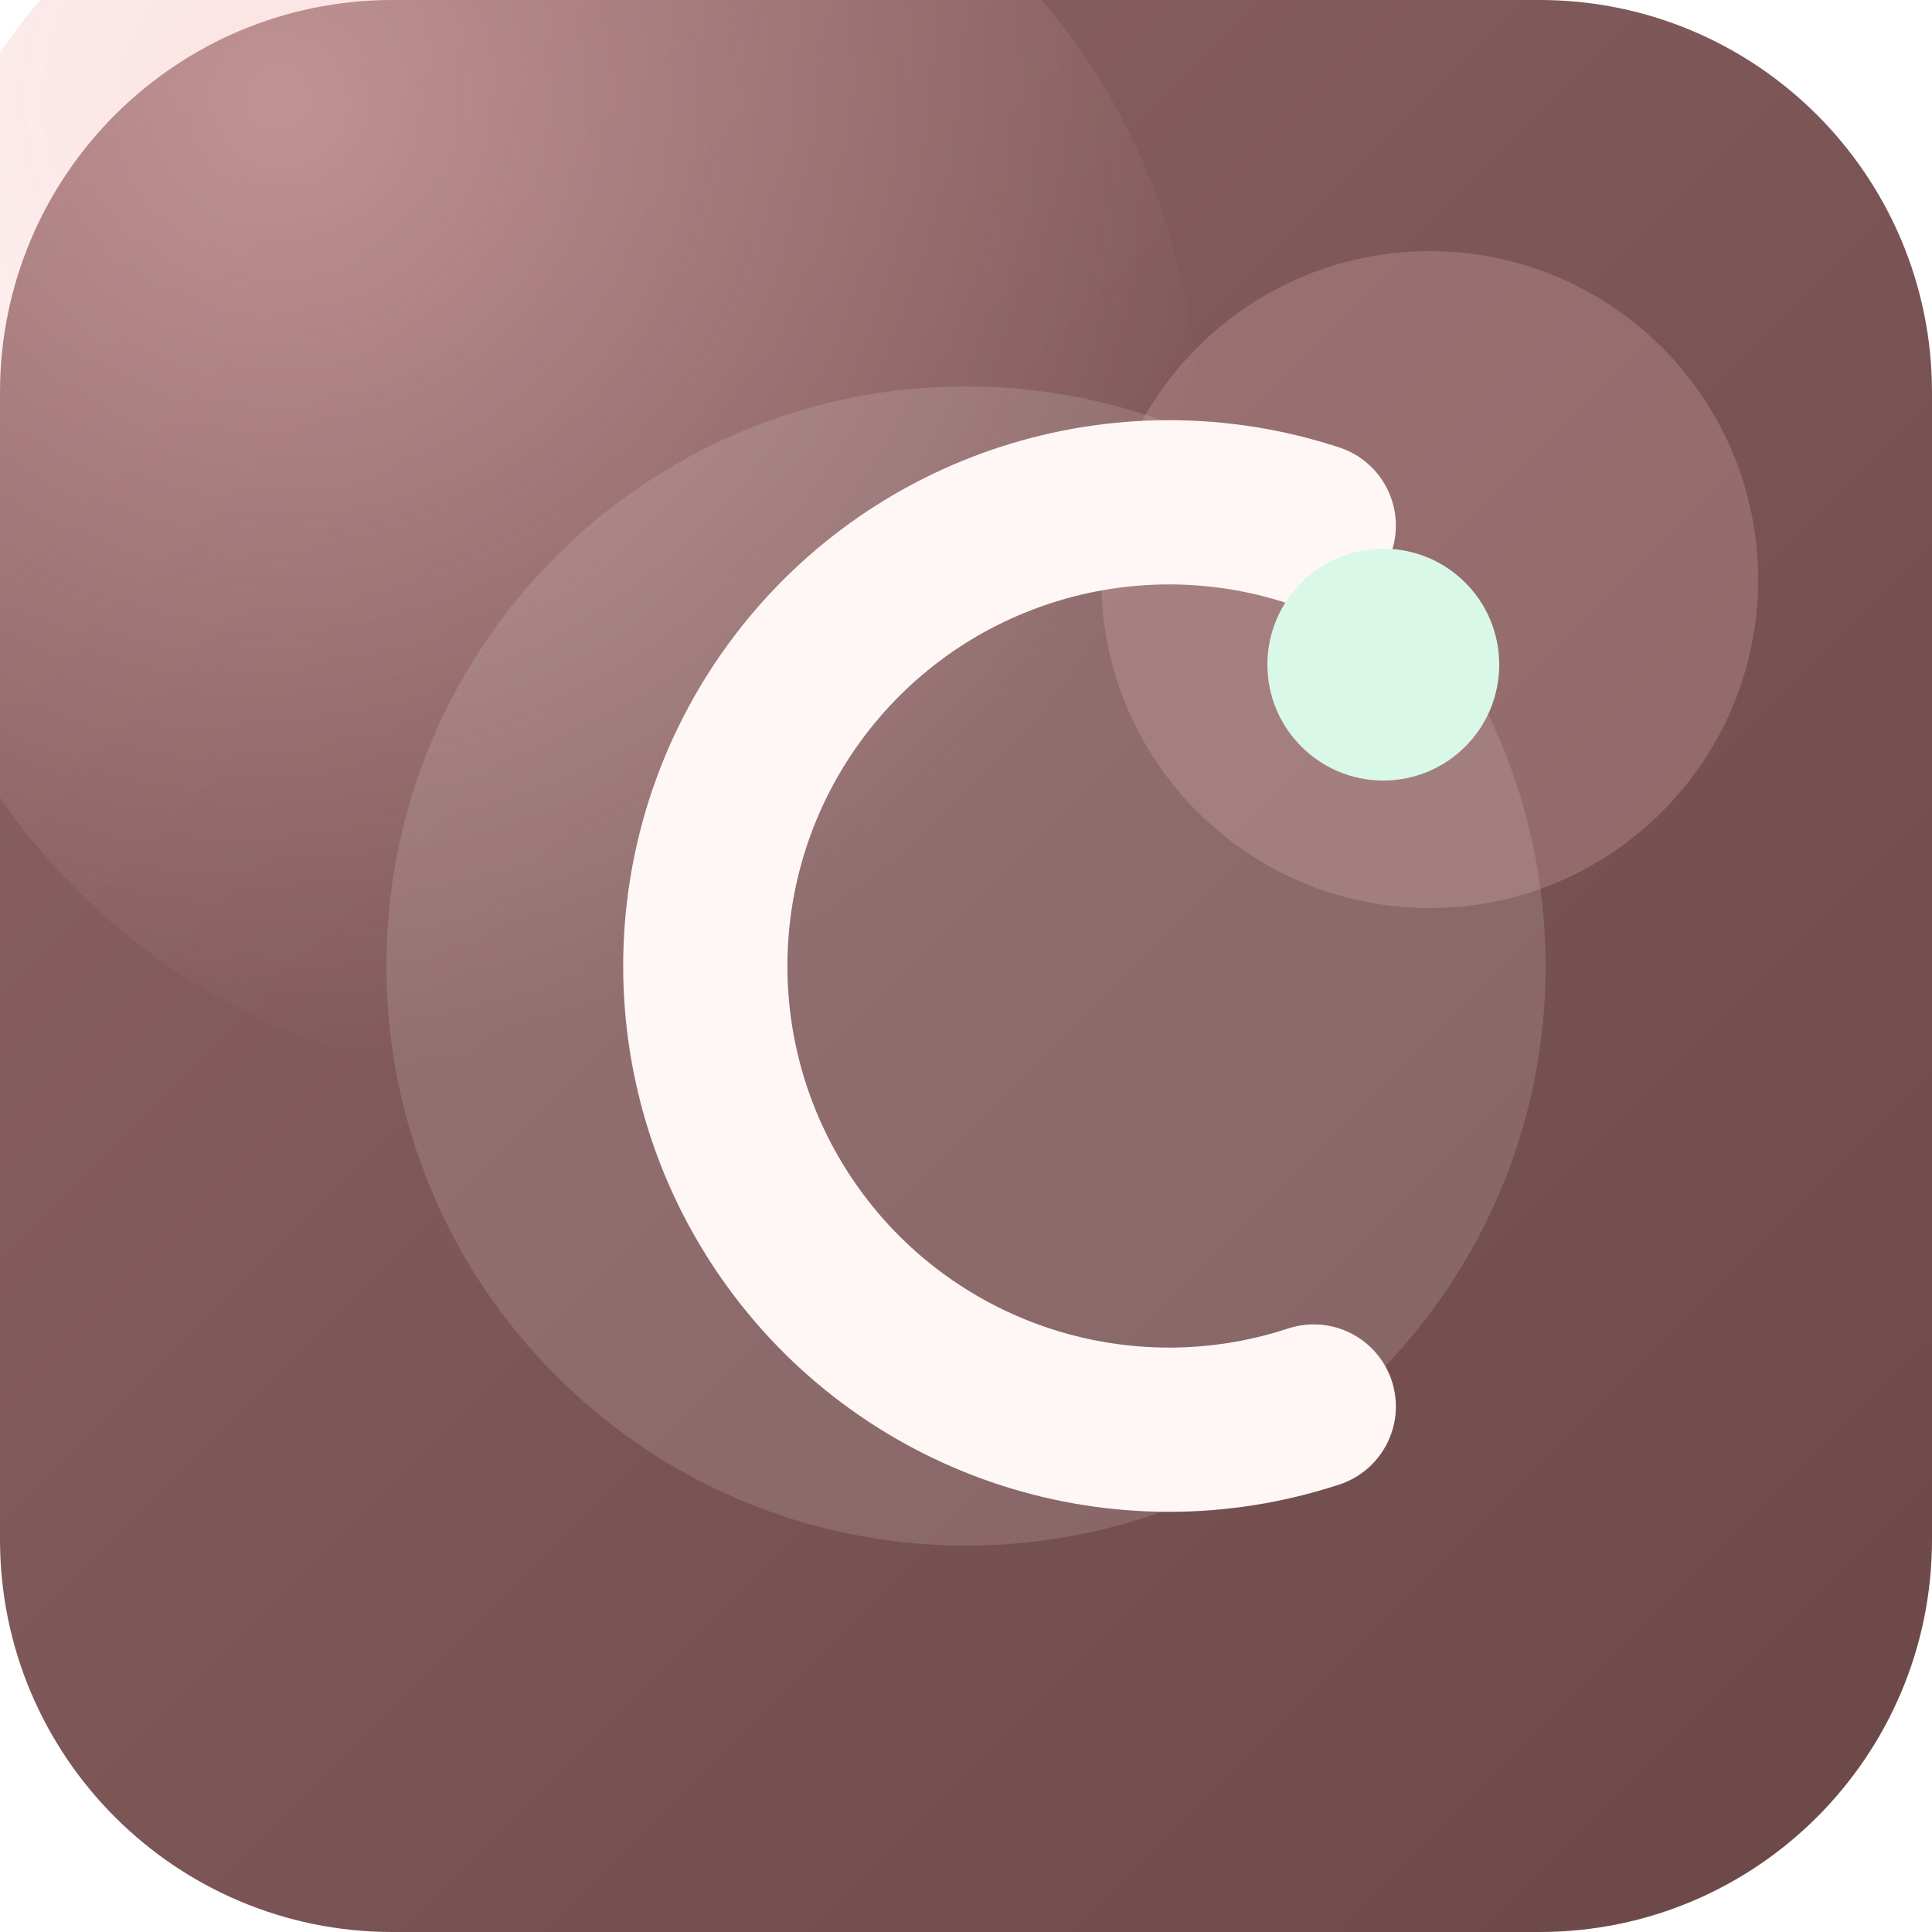
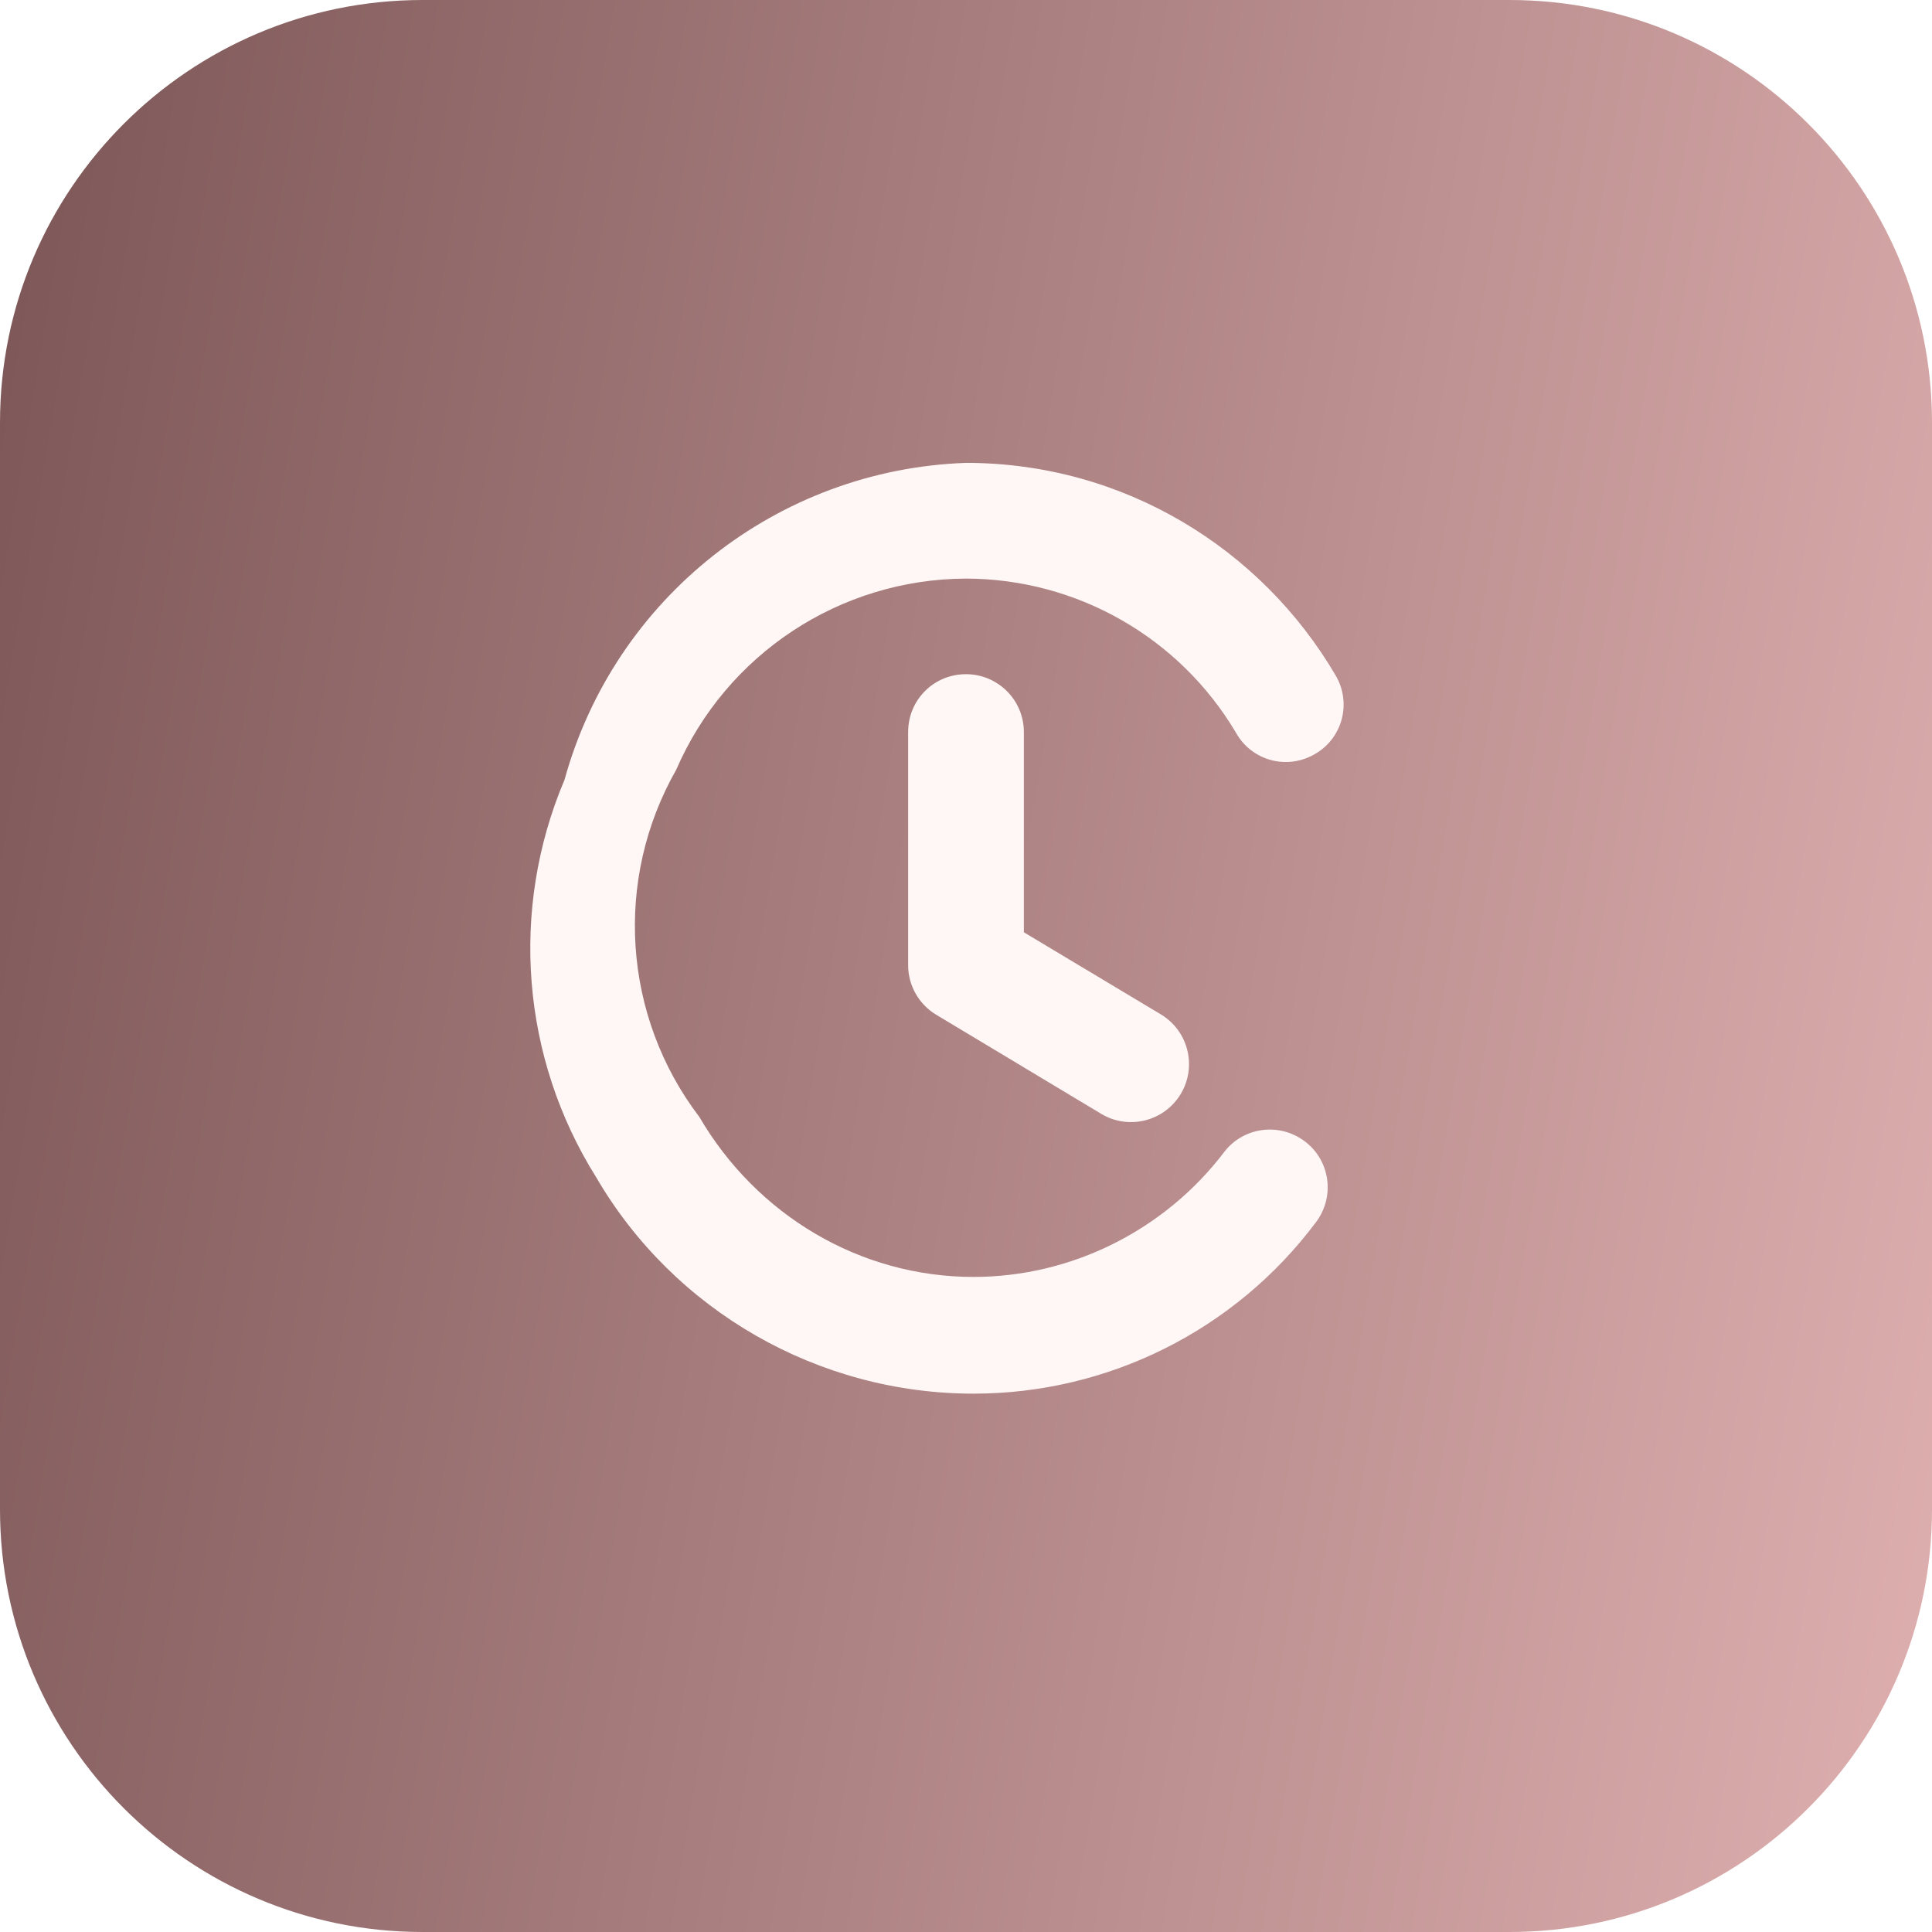
<svg xmlns="http://www.w3.org/2000/svg" width="128" height="128" viewBox="0 0 128 128">
  <defs>
-     <linearGradient id="bg" x1="0%" y1="0%" x2="100%" y2="100%">
-       <stop offset="0%" stop-color="#8d6466" />
-       <stop offset="100%" stop-color="#6b4747" />
+     <linearGradient id="bg" x1="0%" y1="0%" x2="100%" y2="100%" gradientTransform="rotate(-35)">
+       <stop offset="0%" stop-color="#7b5556" />
+       <stop offset="100%" stop-color="#f7c5c5" />
    </linearGradient>
-     <radialGradient id="glow" cx="30%" cy="25%" r="75%">
-       <stop offset="0%" stop-color="#f7c5c5" stop-opacity="0.9" />
-       <stop offset="100%" stop-color="#f7c5c5" stop-opacity="0" />
-     </radialGradient>
  </defs>
-   <rect width="128" height="128" rx="26" fill="url(#bg)" />
-   <circle cx="35.84" cy="28.16" r="43.52" fill="url(#glow)" opacity="0.55" />
-   <circle cx="64" cy="64" r="38.4" fill="#fff7f6" opacity="0.14" />
-   <circle cx="94.72" cy="38.4" r="21.76" fill="#f7c5c5" opacity="0.22" />
-   <path d="M 87.04 34.816            A 30.72 30.72 0 1 0 87.04 93.184" fill="none" stroke="#fff7f6" stroke-width="10.88" stroke-linecap="round" />
-   <circle cx="91.648" cy="44.032" r="7.68" fill="#daf8e8" />
+   <rect width="128" height="128" rx="28" fill="url(#bg)" />
+   <g transform="translate(24, 24) scale(3.333333)" fill="#fff7f6">
+     <path d="M12 2c3.13 0 5.87 1.7 7.35 4.23.32.55.13 1.25-.42 1.56-.55.32-1.25.13-1.56-.42A6.25 6.25 0 0012 4.3 6.3 6.3 0 006.24 8.1 6.27 6.27 0 006.7 15c1.14 1.95 3.19 3.18 5.45 3.18 1.95 0 3.8-.93 4.98-2.48.38-.5 1.1-.6 1.61-.21.5.38.6 1.1.21 1.61A8.5 8.5 0 0112.15 20.5c-3.08 0-5.95-1.64-7.5-4.3A8.57 8.57 0 014.02 8.3 8.59 8.59 0 0112 2zm0 4.2c.63 0 1.15.51 1.15 1.15v3.98l2.72 1.63a1.15 1.15 0 11-1.18 1.98l-3.28-1.97a1.15 1.15 0 01-.56-.99V7.35c0-.64.51-1.15 1.15-1.15z" />
+   </g>
</svg>
